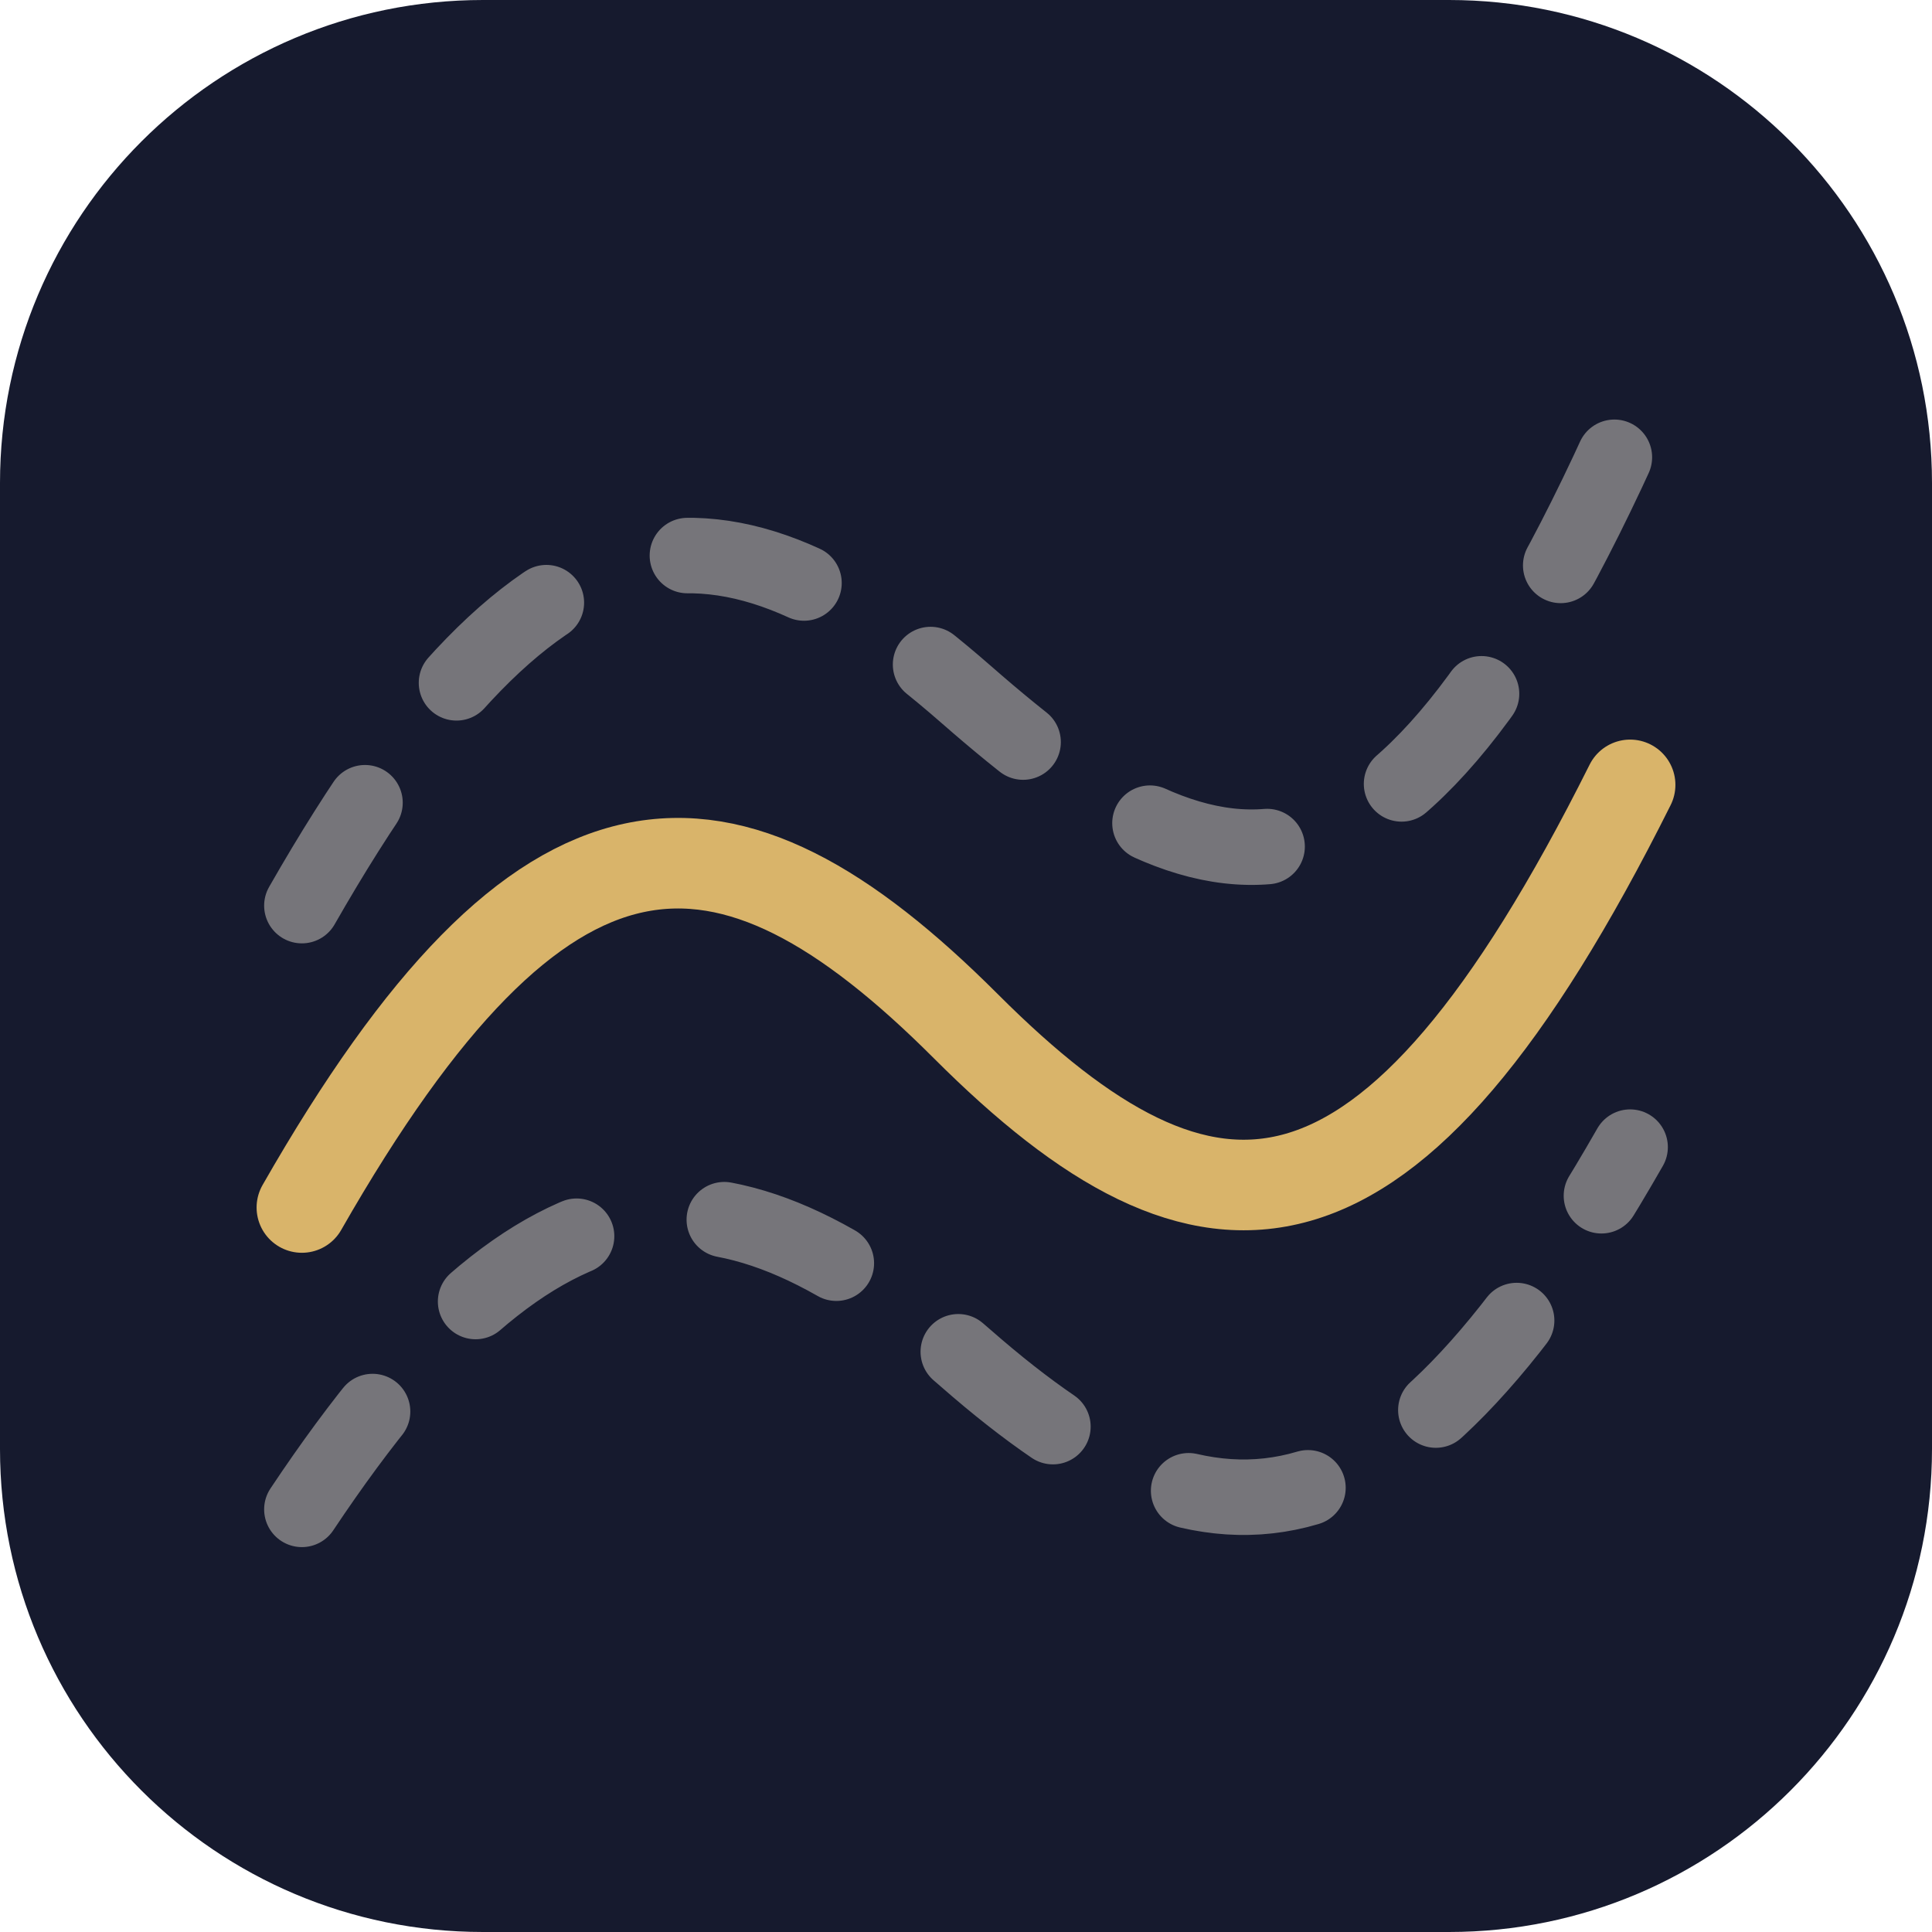
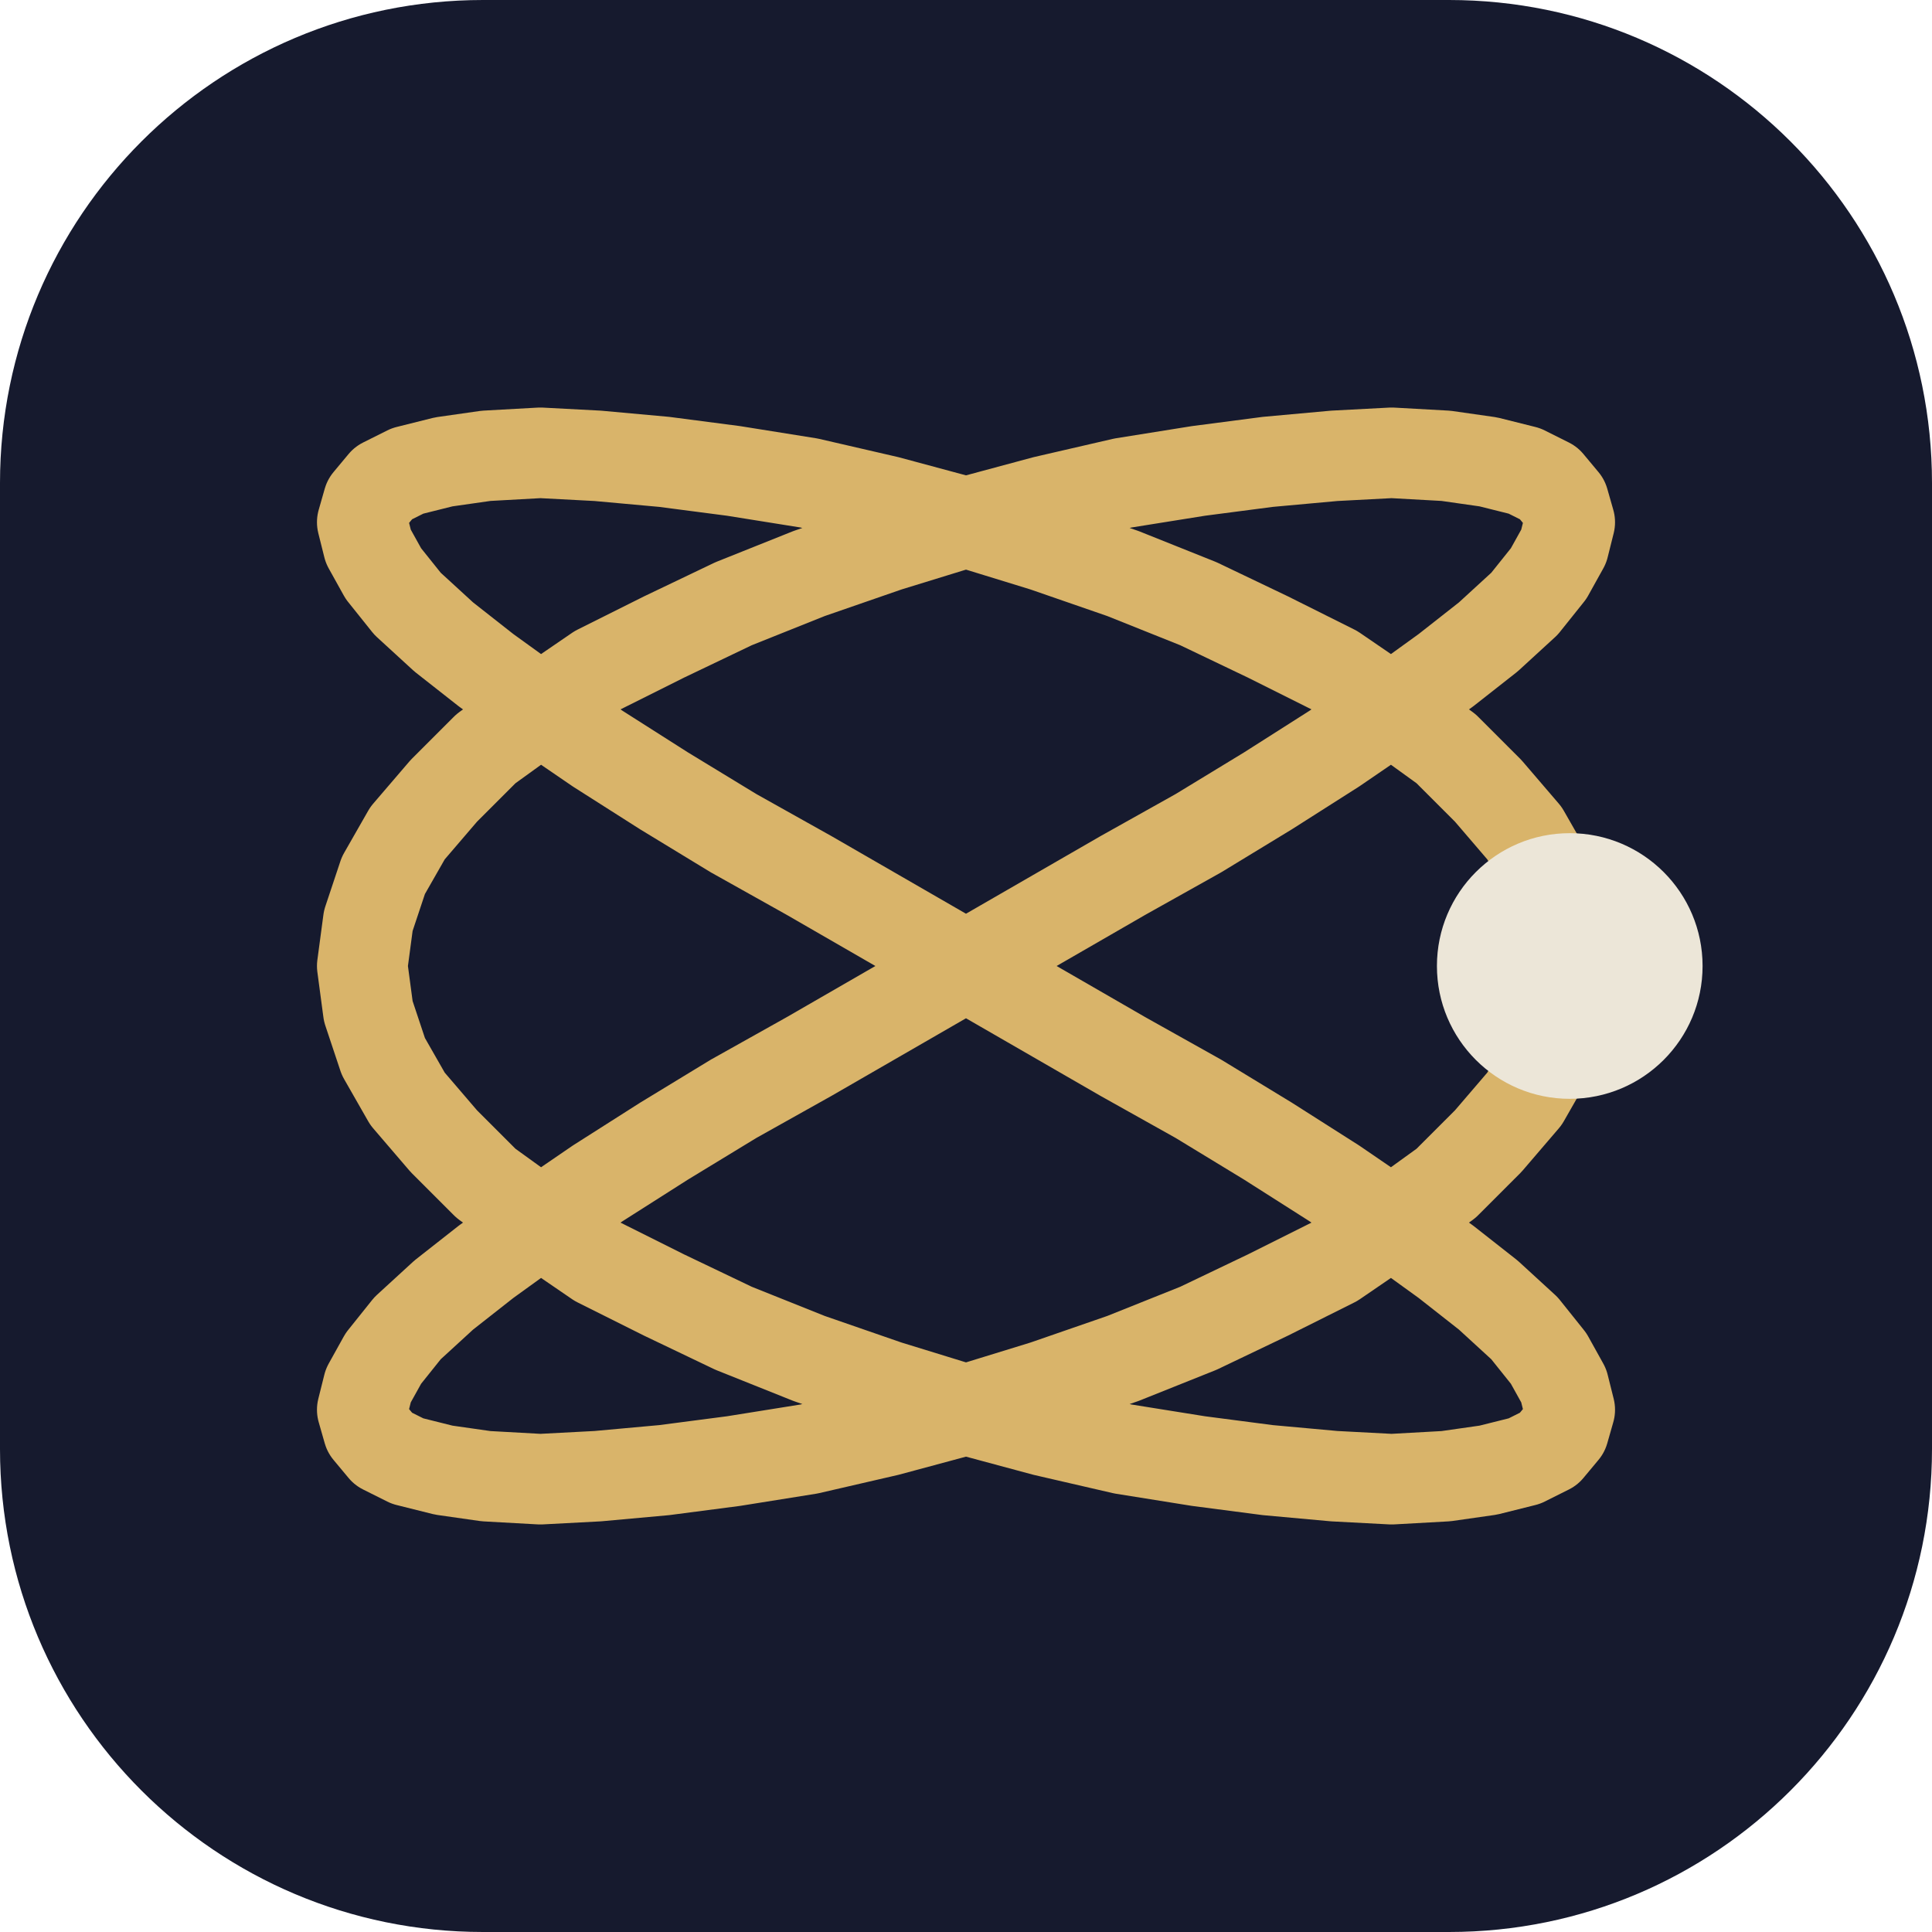
- <svg xmlns="http://www.w3.org/2000/svg" viewBox="0 0 64 64" fill="none">
+ <svg xmlns="http://www.w3.org/2000/svg" viewBox="0 0 64 64">
  <rect width="64" height="64" rx="16" fill="#161a2e" />
-   <path d="M10 40c8-14 14-14 22-6s14 8 22-8" stroke="#d9b46a" stroke-width="3" stroke-linecap="round" />
-   <path d="M10 50c8-12 14-12 22-5s14 7 22-7" stroke="#ece6d8" stroke-opacity=".45" stroke-width="2.5" stroke-linecap="round" stroke-dasharray="4 5" />
-   <path d="M10 30c8-14 14-14 22-7s14 9 22-9" stroke="#ece6d8" stroke-opacity=".45" stroke-width="2.5" stroke-linecap="round" stroke-dasharray="4 5" />
+   <path d="M52.0 32.0 51.8 33.5 51.3 35.0 50.5 36.4 49.3 37.8 47.9 39.2 46.1 40.5 44.2 41.8 42.0 42.9 39.7 44.0 37.2 45.0 34.6 45.9 32.0 46.7 29.4 47.4 26.8 48.0 24.3 48.4 22.0 48.7 19.8 48.9 17.9 49.0 16.1 48.9 14.7 48.7 13.5 48.4 12.7 48.0 12.2 47.4 12.0 46.7 12.2 45.9 12.7 45.0 13.5 44.0 14.7 42.9 16.1 41.8 17.9 40.5 19.8 39.2 22.0 37.8 24.3 36.4 26.8 35.0 29.4 33.5 32.0 32.0 34.6 30.5 37.2 29.0 39.7 27.6 42.0 26.2 44.2 24.8 46.1 23.5 47.9 22.2 49.3 21.1 50.5 20.0 51.3 19.0 51.8 18.1 52.0 17.3 51.8 16.6 51.3 16.0 50.5 15.6 49.3 15.3 47.9 15.1 46.1 15.0 44.2 15.1 42.0 15.3 39.7 15.6 37.2 16.0 34.6 16.6 32.0 17.3 29.4 18.1 26.8 19.0 24.3 20.0 22.0 21.1 19.8 22.2 17.9 23.5 16.1 24.8 14.7 26.2 13.5 27.6 12.7 29.0 12.2 30.5 12.0 32.0 12.2 33.5 12.7 35.0 13.5 36.4 14.7 37.8 16.1 39.2 17.9 40.5 19.8 41.8 22.0 42.9 24.3 44.0 26.8 45.0 29.4 45.9 32.0 46.7 34.6 47.4 37.2 48.0 39.7 48.4 42.0 48.7 44.2 48.9 46.1 49.0 47.9 48.9 49.3 48.7 50.5 48.4 51.3 48.0 51.8 47.4 52.0 46.7 51.8 45.9 51.3 45.0 50.5 44.0 49.3 42.9 47.9 41.8 46.1 40.5 44.2 39.2 42.0 37.8 39.7 36.4 37.2 35.0 34.6 33.5 32.0 32.0 29.4 30.5 26.8 29.0 24.3 27.6 22.0 26.2 19.8 24.8 17.9 23.5 16.1 22.2 14.7 21.1 13.5 20.0 12.7 19.0 12.2 18.1 12.0 17.3 12.2 16.6 12.7 16.0 13.5 15.6 14.7 15.3 16.1 15.1 17.9 15.0 19.8 15.1 22.0 15.3 24.3 15.6 26.8 16.0 29.4 16.6 32.0 17.3 34.6 18.1 37.2 19.0 39.7 20.0 42.0 21.1 44.2 22.2 46.1 23.5 47.9 24.8 49.3 26.2 50.5 27.6 51.3 29.0 51.8 30.5Z" fill="none" stroke="#d9b46a" stroke-width="3" stroke-linejoin="round" />
+   <circle cx="52" cy="32" r="4.4" fill="#ece6d8" />
</svg>
